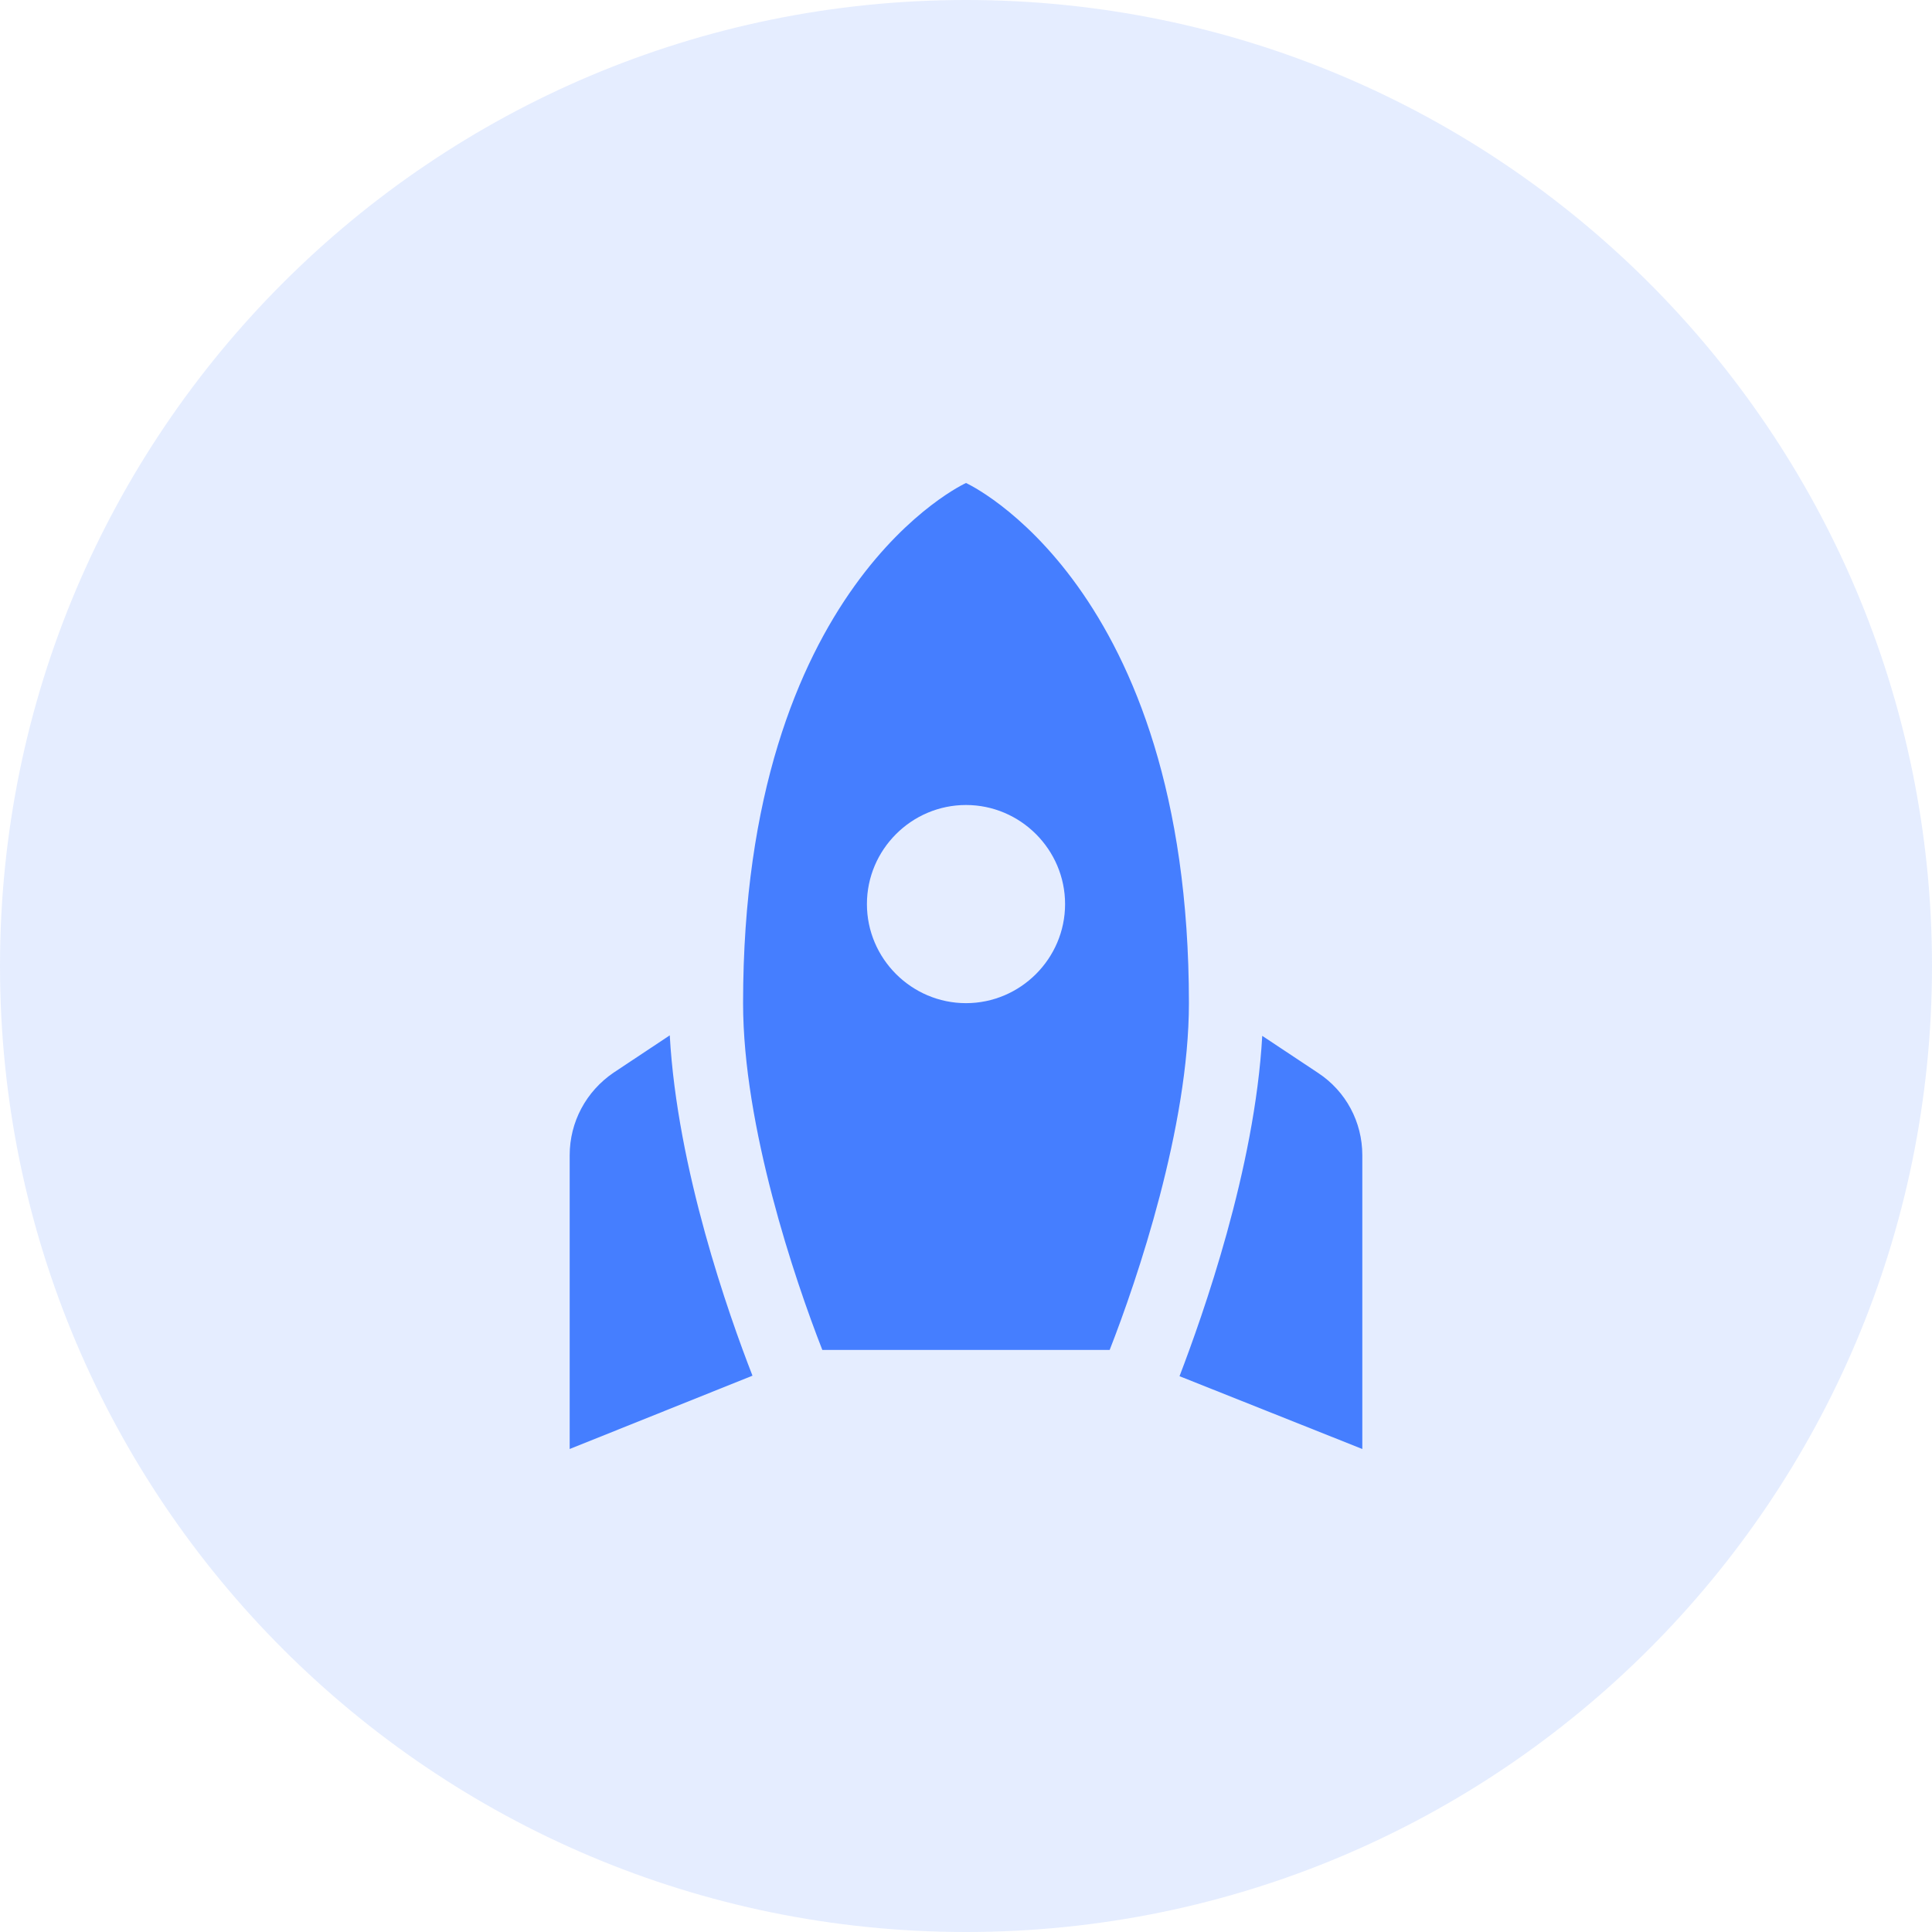
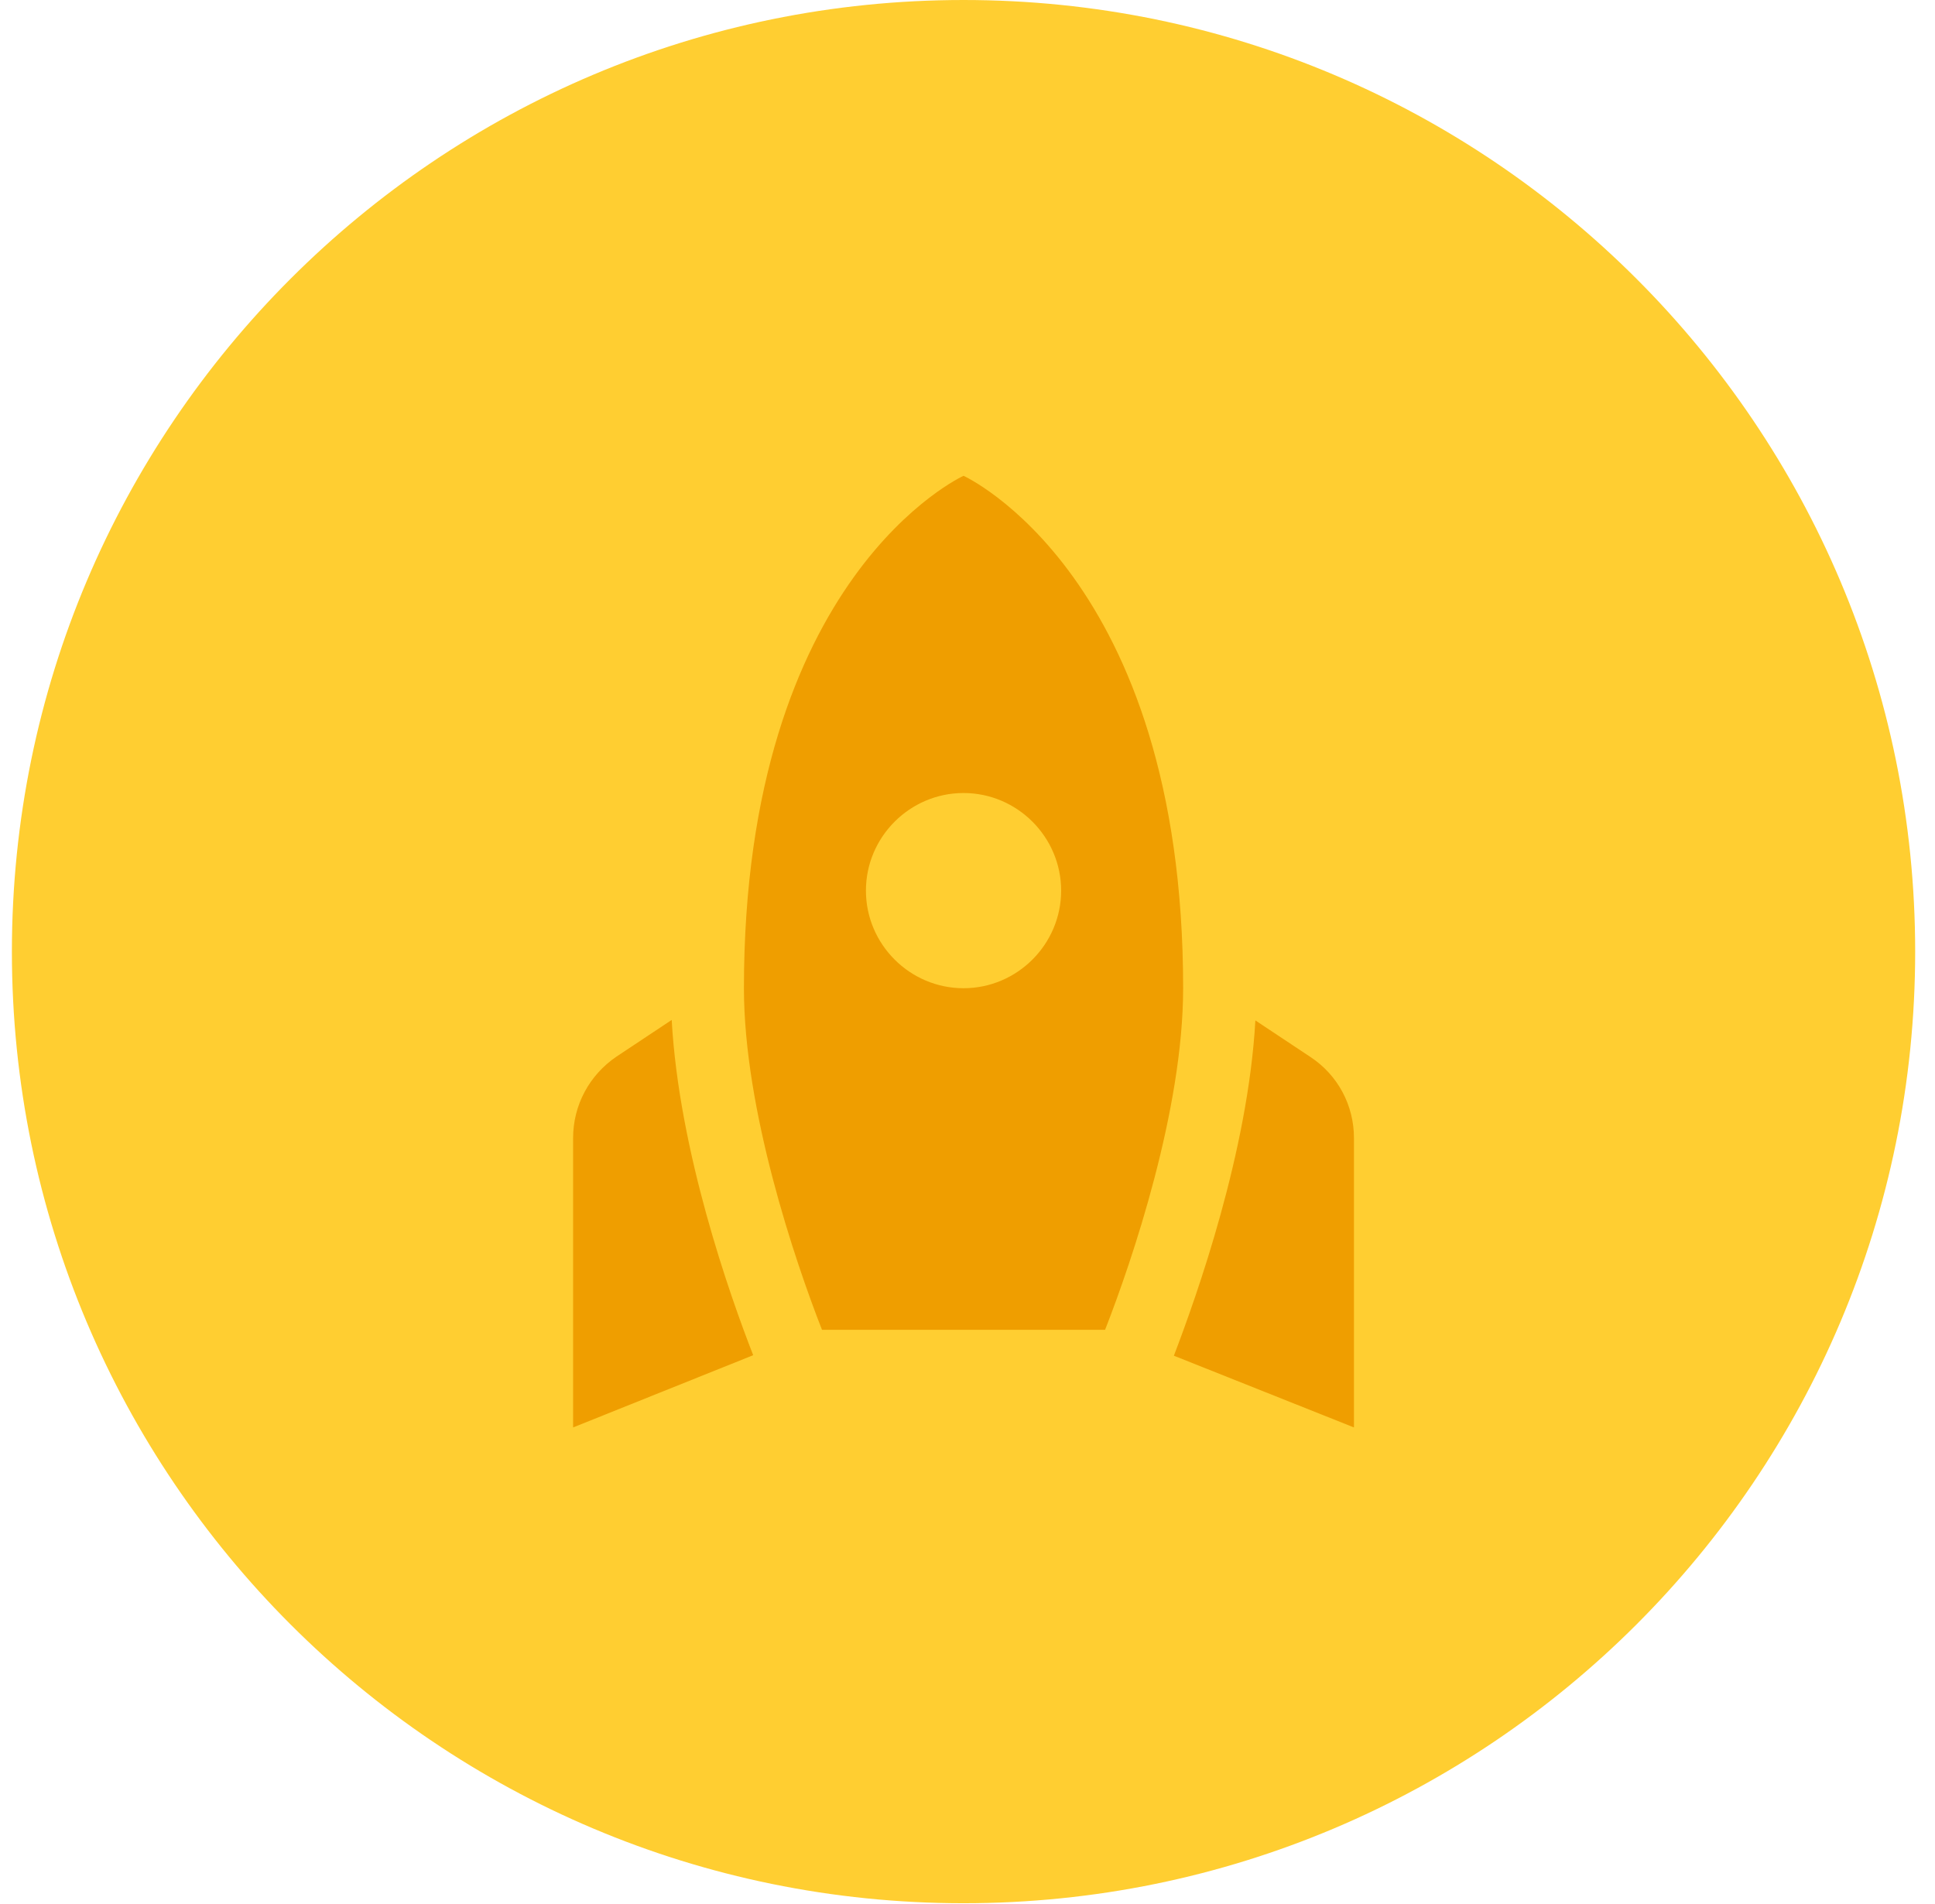
- <svg xmlns="http://www.w3.org/2000/svg" width="60" height="60" viewBox="0 0 60 60" fill="none">
-   <rect width="60" height="60" rx="30" fill="#457EFF" fill-opacity="0.14" />
-   <path d="M30 15C30 15 36.923 18.139 36.923 31.154C36.923 34.985 35.323 39.723 34.462 41.923H25.538C24.677 39.723 23.077 34.985 23.077 31.154C23.077 18.139 30 15 30 15ZM33.077 28.077C33.077 26.385 31.692 25 30 25C28.308 25 26.923 26.385 26.923 28.077C26.923 29.769 28.308 31.154 30 31.154C31.692 31.154 33.077 29.769 33.077 28.077ZM23.369 42.723C22.631 40.831 21.031 36.308 20.8 32.154L19.062 33.308C18.2 33.892 17.692 34.846 17.692 35.877V45L23.369 42.723ZM42.308 45V35.877C42.308 34.846 41.8 33.892 40.938 33.323L39.2 32.169C38.969 36.308 37.354 40.846 36.631 42.739L42.308 45Z" fill="#457EFF" />
+ <svg xmlns="http://www.w3.org/2000/svg" width="61" height="60" viewBox="0 0 61 60" fill="none">
+   <rect x="0.375" width="60" height="60" rx="30" fill="#FFCE31" />
+   <path d="M30.375 15C30.375 15 37.298 18.139 37.298 31.154C37.298 34.985 35.698 39.723 34.837 41.923H25.913C25.052 39.723 23.452 34.985 23.452 31.154C23.452 18.139 30.375 15 30.375 15ZM33.452 28.077C33.452 26.385 32.067 25 30.375 25C28.683 25 27.298 26.385 27.298 28.077C27.298 29.769 28.683 31.154 30.375 31.154C32.067 31.154 33.452 29.769 33.452 28.077ZM23.744 42.723C23.006 40.831 21.406 36.308 21.175 32.154L19.437 33.308C18.575 33.892 18.067 34.846 18.067 35.877V45L23.744 42.723ZM42.683 45V35.877C42.683 34.846 42.175 33.892 41.313 33.323L39.575 32.169C39.344 36.308 37.729 40.846 37.006 42.739L42.683 45Z" fill="#EF9E00" />
</svg>
